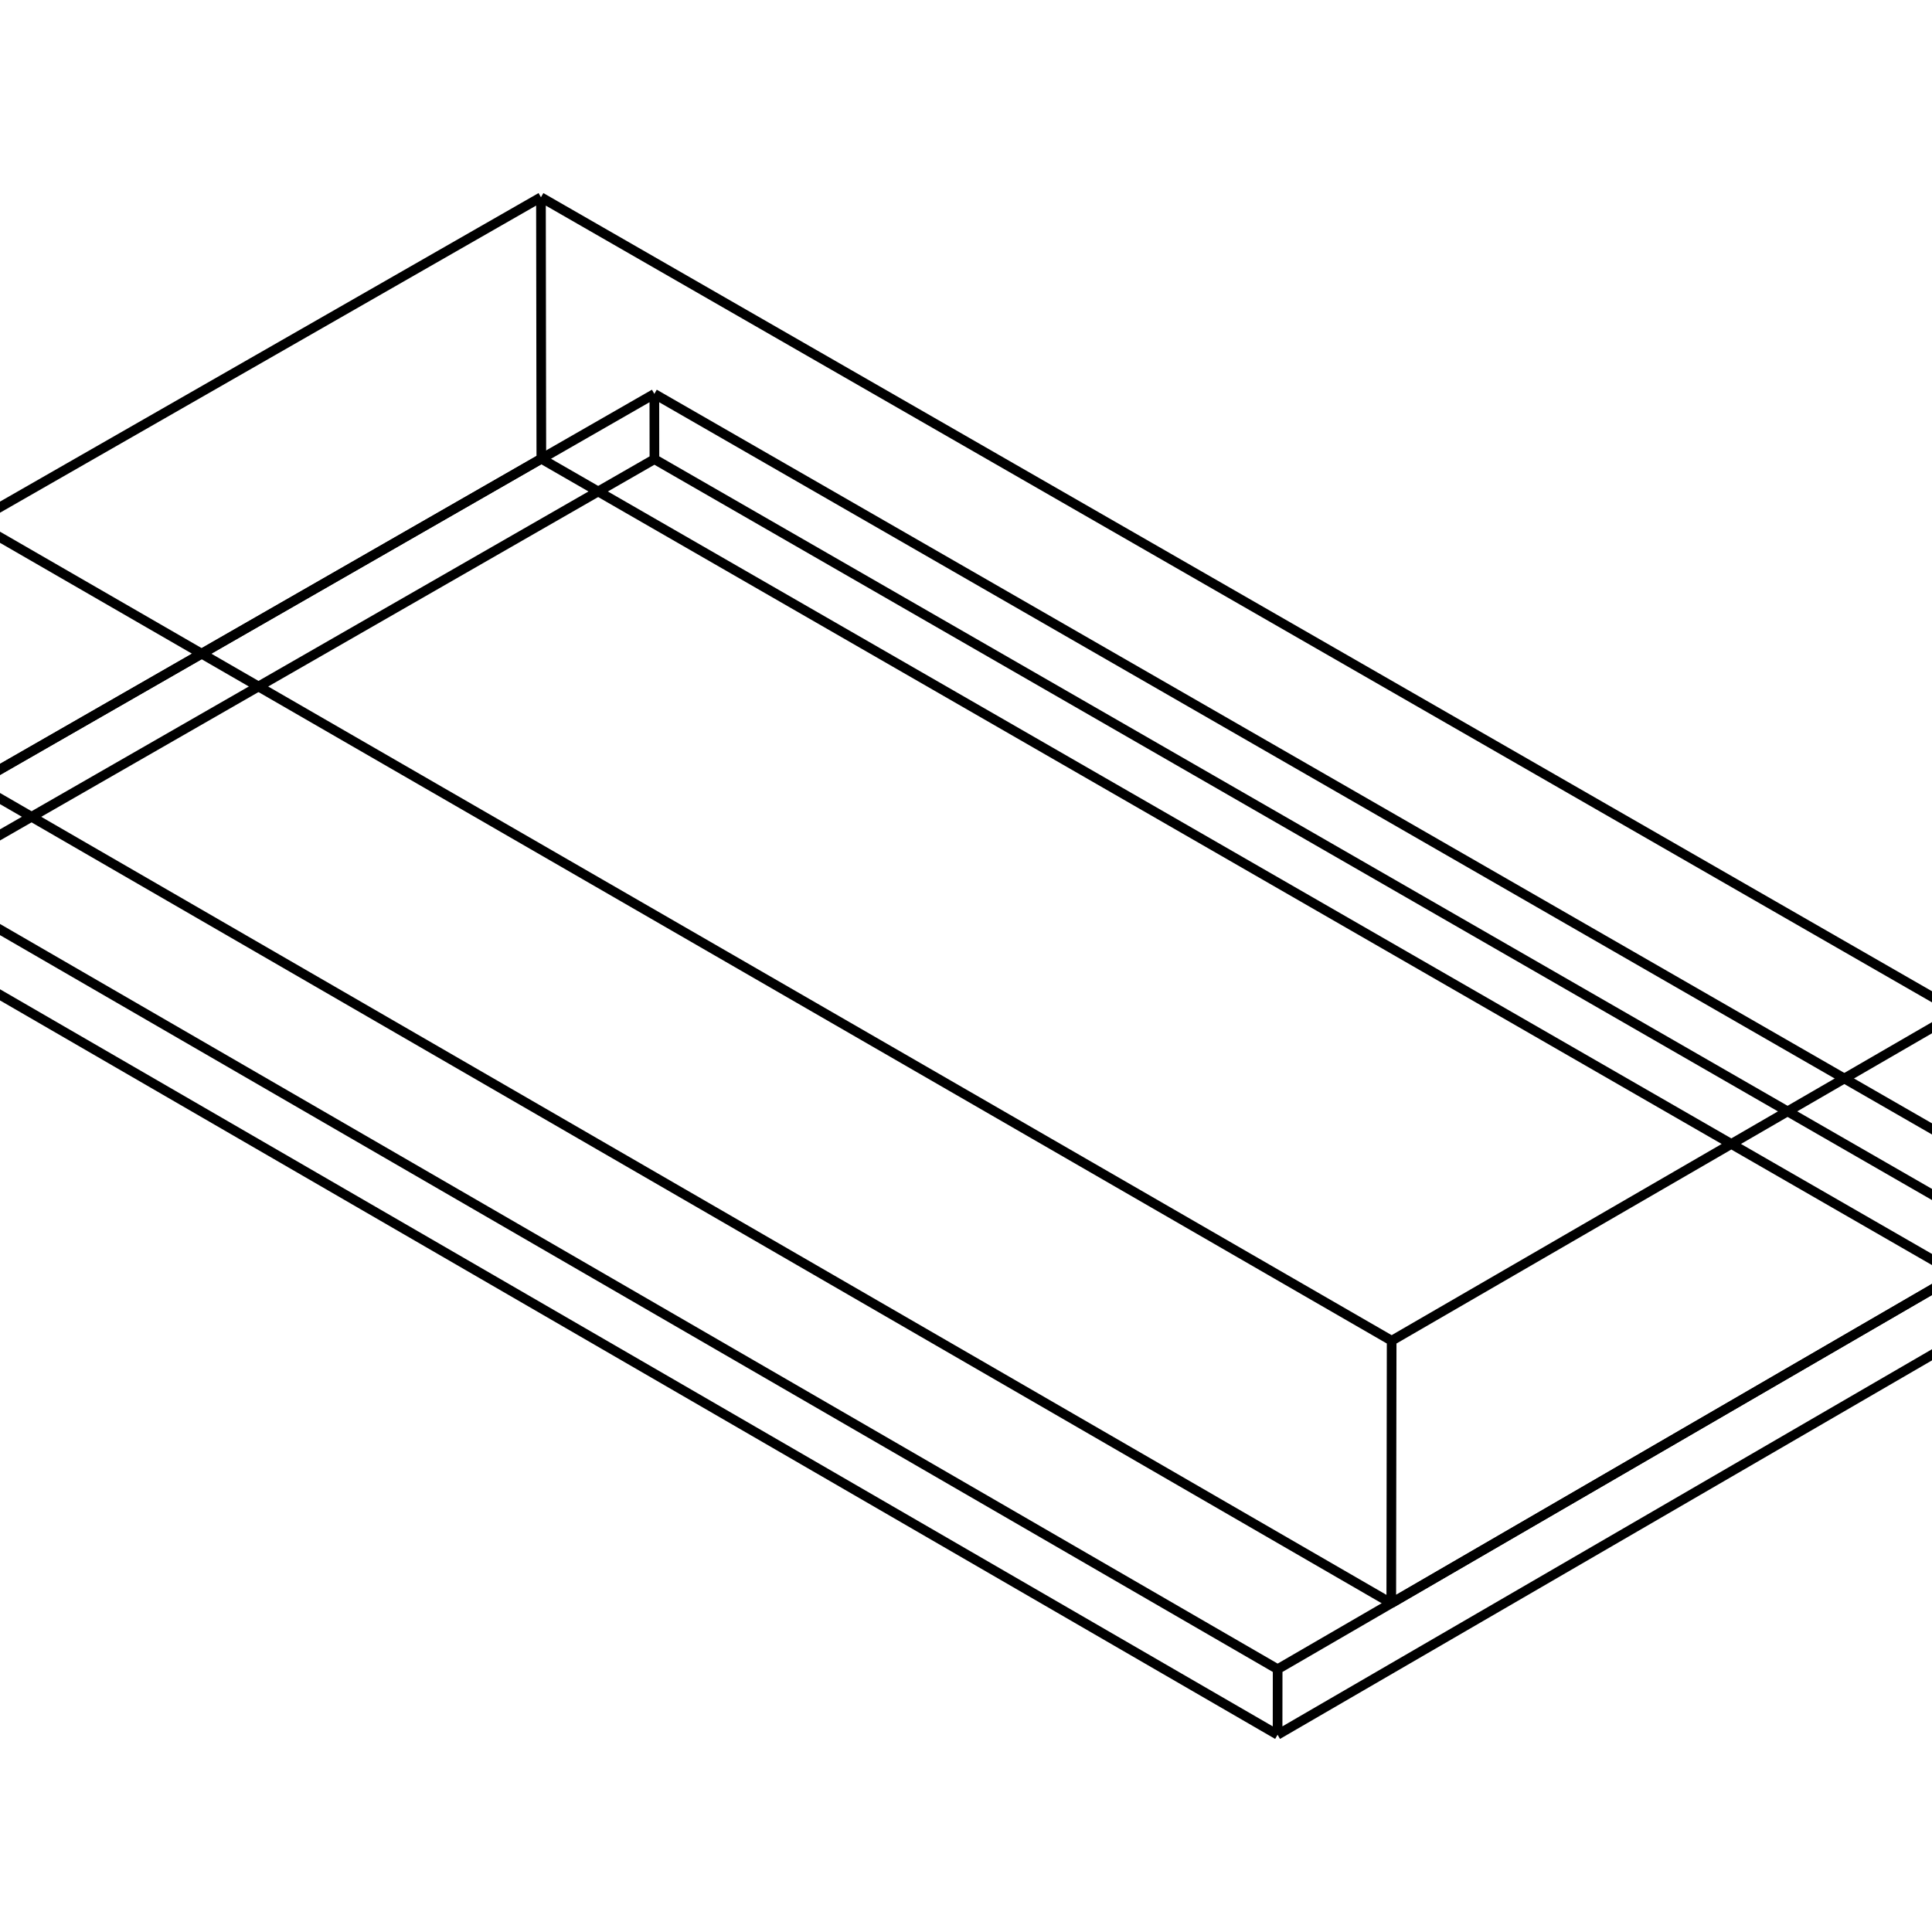
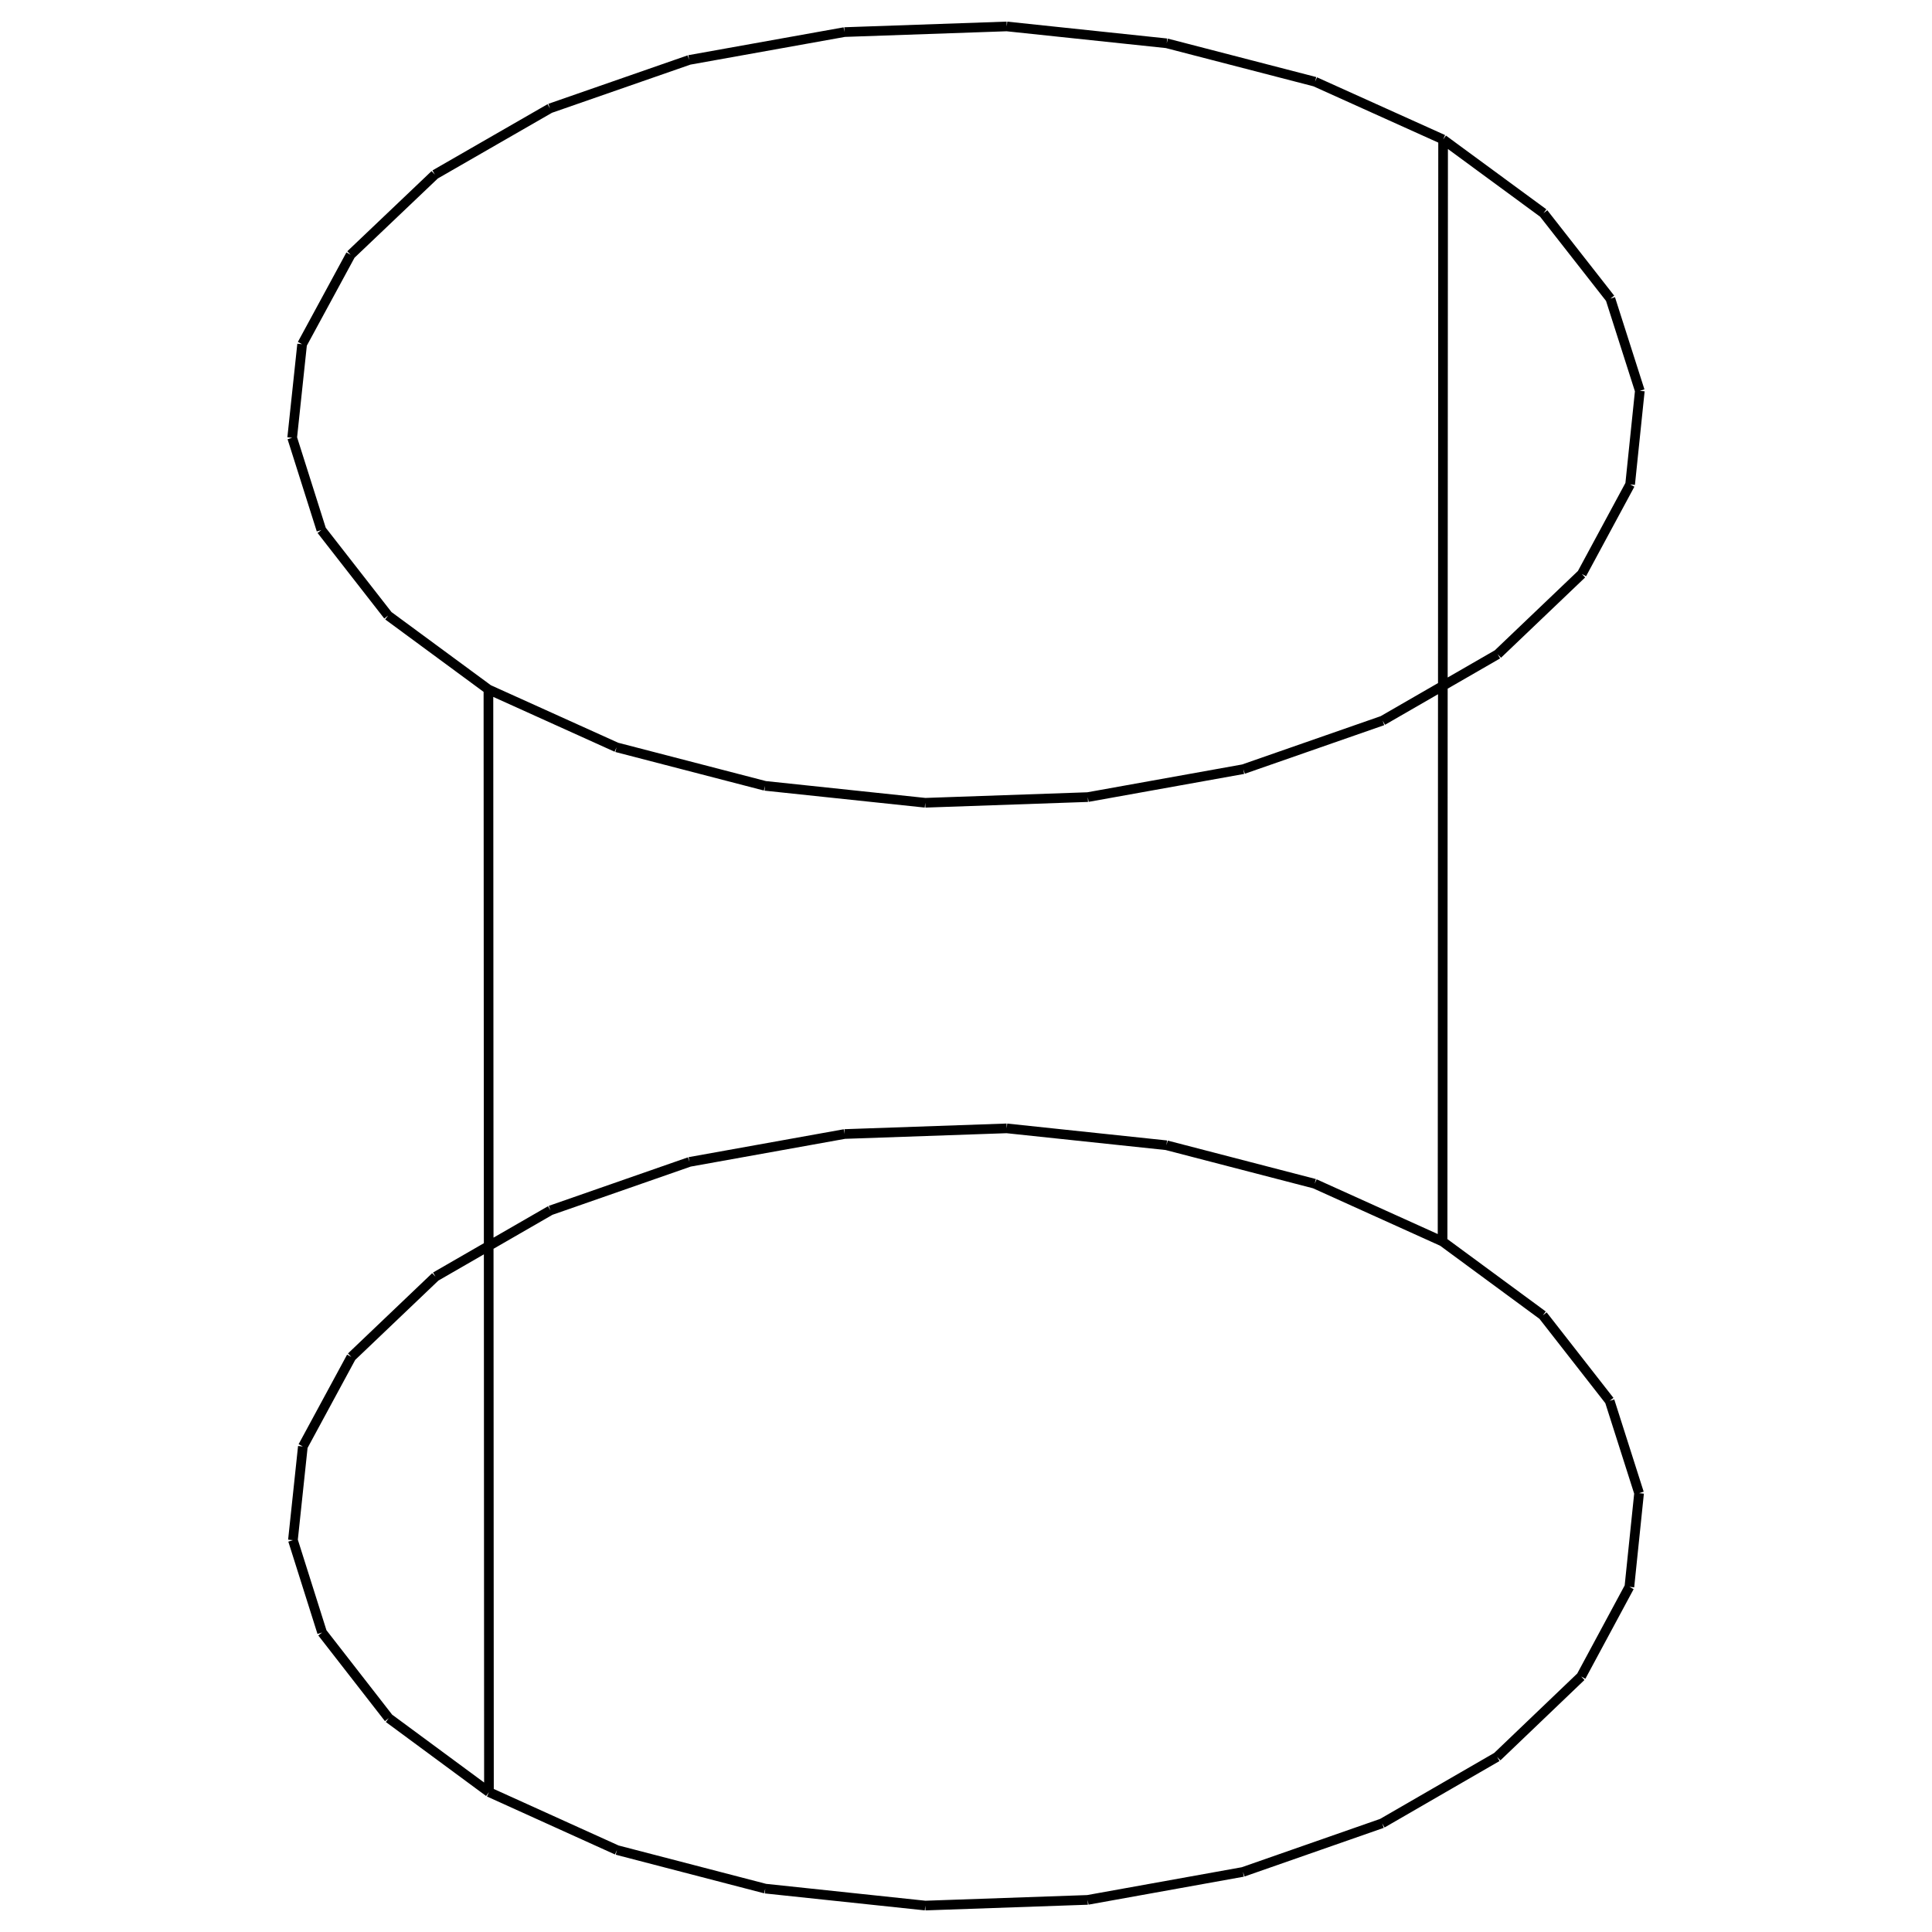
<svg xmlns="http://www.w3.org/2000/svg" viewBox="0 0 800 800">
-   <path d="M224.154,189.957 L-10.468,324.608 M-10.468,324.608 L-10.833,216.21 M223.999,81.68 L-10.833,216.21 M224.154,189.957 L223.999,81.68 M810.719,527.709 L224.154,189.957 M576.096,663.865 L810.719,527.709 M-10.468,324.608 L576.096,663.865 M576.096,663.865 L576.254,555.165 M-10.833,216.21 L576.254,555.165 M811.085,419.13 L223.999,81.68 M810.719,527.709 L811.085,419.13 M576.254,555.165 L811.085,419.13" stroke="black" stroke-width="4" fill="red" />
-   <path d="M270.983,190.132 L270.954,163.099 M-57.417,378.686 L-57.518,351.61 M270.983,190.132 L-57.417,378.686 M270.954,163.099 L-57.518,351.61 M529.017,718.32 L529.046,691.169 M-57.417,378.686 L529.017,718.32 M-57.518,351.61 L529.046,691.169 M857.416,527.659 L857.518,500.551 M529.017,718.32 L857.416,527.659 M529.046,691.169 L857.518,500.551 M857.416,527.659 L270.983,190.132 M857.518,500.551 L270.954,163.099" stroke="black" stroke-width="4" fill="red" />
+   <path d="M597.339,514.09 L597.558,57.753 M202.468,742.069 L202.248,285.477 M597.339,514.09 L638.864,544.653 M638.864,544.653 L666.524,580.069 M666.524,580.069 L678.707,618.284 M678.707,618.284 L674.694,657.079 M674.694,657.079 L654.712,694.199 M654.712,694.199 L619.914,727.483 M619.914,727.483 L572.318,754.993 M572.318,754.993 L514.689,775.125 M514.689,775.125 L450.382,786.704 M450.382,786.704 L383.141,789.054 M383.141,789.054 L316.883,782.038 M316.883,782.038 L255.467,766.066 M255.467,766.066 L202.468,742.069 M597.558,57.753 L639.129,88.281 M639.129,88.281 L666.821,123.657 M666.821,123.657 L679.016,161.83 M679.016,161.83 L675,200.581 M675,200.581 L654.996,237.66 M654.996,237.66 L620.159,270.907 M620.159,270.907 L572.509,298.387 M572.509,298.387 L514.817,318.496 M514.817,318.496 L450.438,330.062 M450.438,330.062 L383.123,332.41 M383.123,332.41 L316.791,325.402 M316.791,325.402 L255.306,309.447 M255.306,309.447 L202.248,285.477 M202.468,742.069 L160.968,711.448 M160.968,711.448 L133.378,675.987 M133.378,675.987 L121.294,637.75 M121.294,637.75 L125.41,598.963 M125.41,598.963 L145.478,561.877 M145.478,561.877 L180.326,528.646 M180.326,528.646 L227.922,501.197 M227.922,501.197 L285.502,481.119 M285.502,481.119 L349.722,469.574 M349.722,469.574 L416.859,467.231 M416.859,467.231 L483.019,474.226 M483.019,474.226 L544.365,490.153 M544.365,490.153 L597.339,514.09 M202.248,285.477 L160.702,254.89 M160.702,254.89 L133.081,219.469 M133.081,219.469 L120.984,181.275 M120.984,181.275 L125.104,142.53 M125.104,142.53 L145.195,105.486 M145.195,105.486 L180.081,72.292 M180.081,72.292 L227.731,44.873 M227.731,44.873 L285.374,24.818 M285.374,24.818 L349.666,13.286 M349.666,13.286 L416.877,10.946 M416.877,10.946 L483.111,17.933 M483.111,17.933 L544.526,33.842 M544.526,33.842 L597.558,57.753" stroke="black" stroke-width="4" fill="red" />
</svg>
